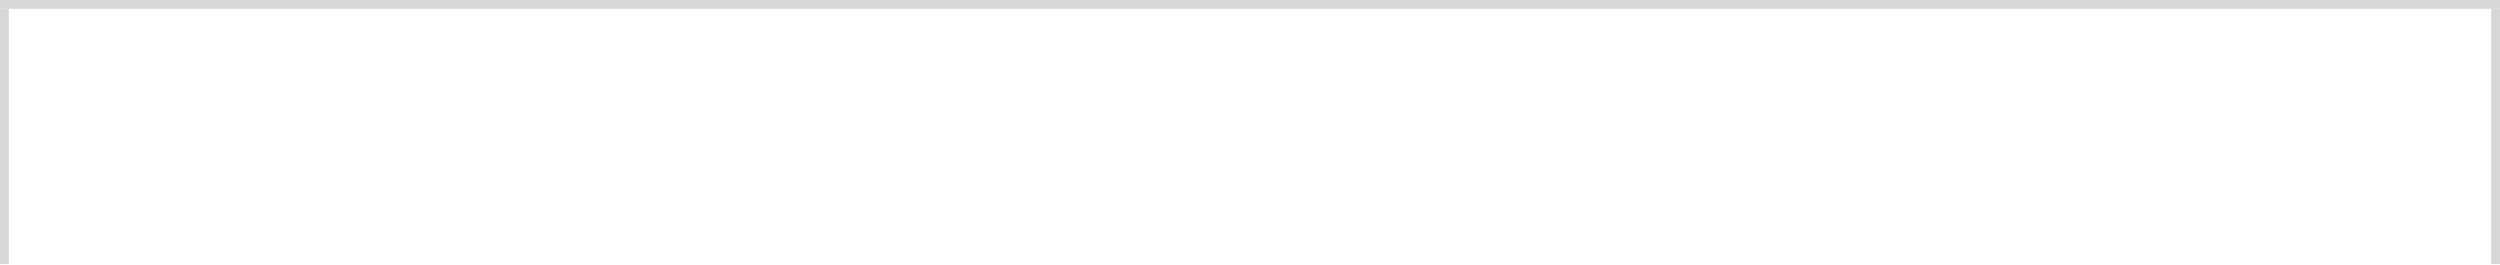
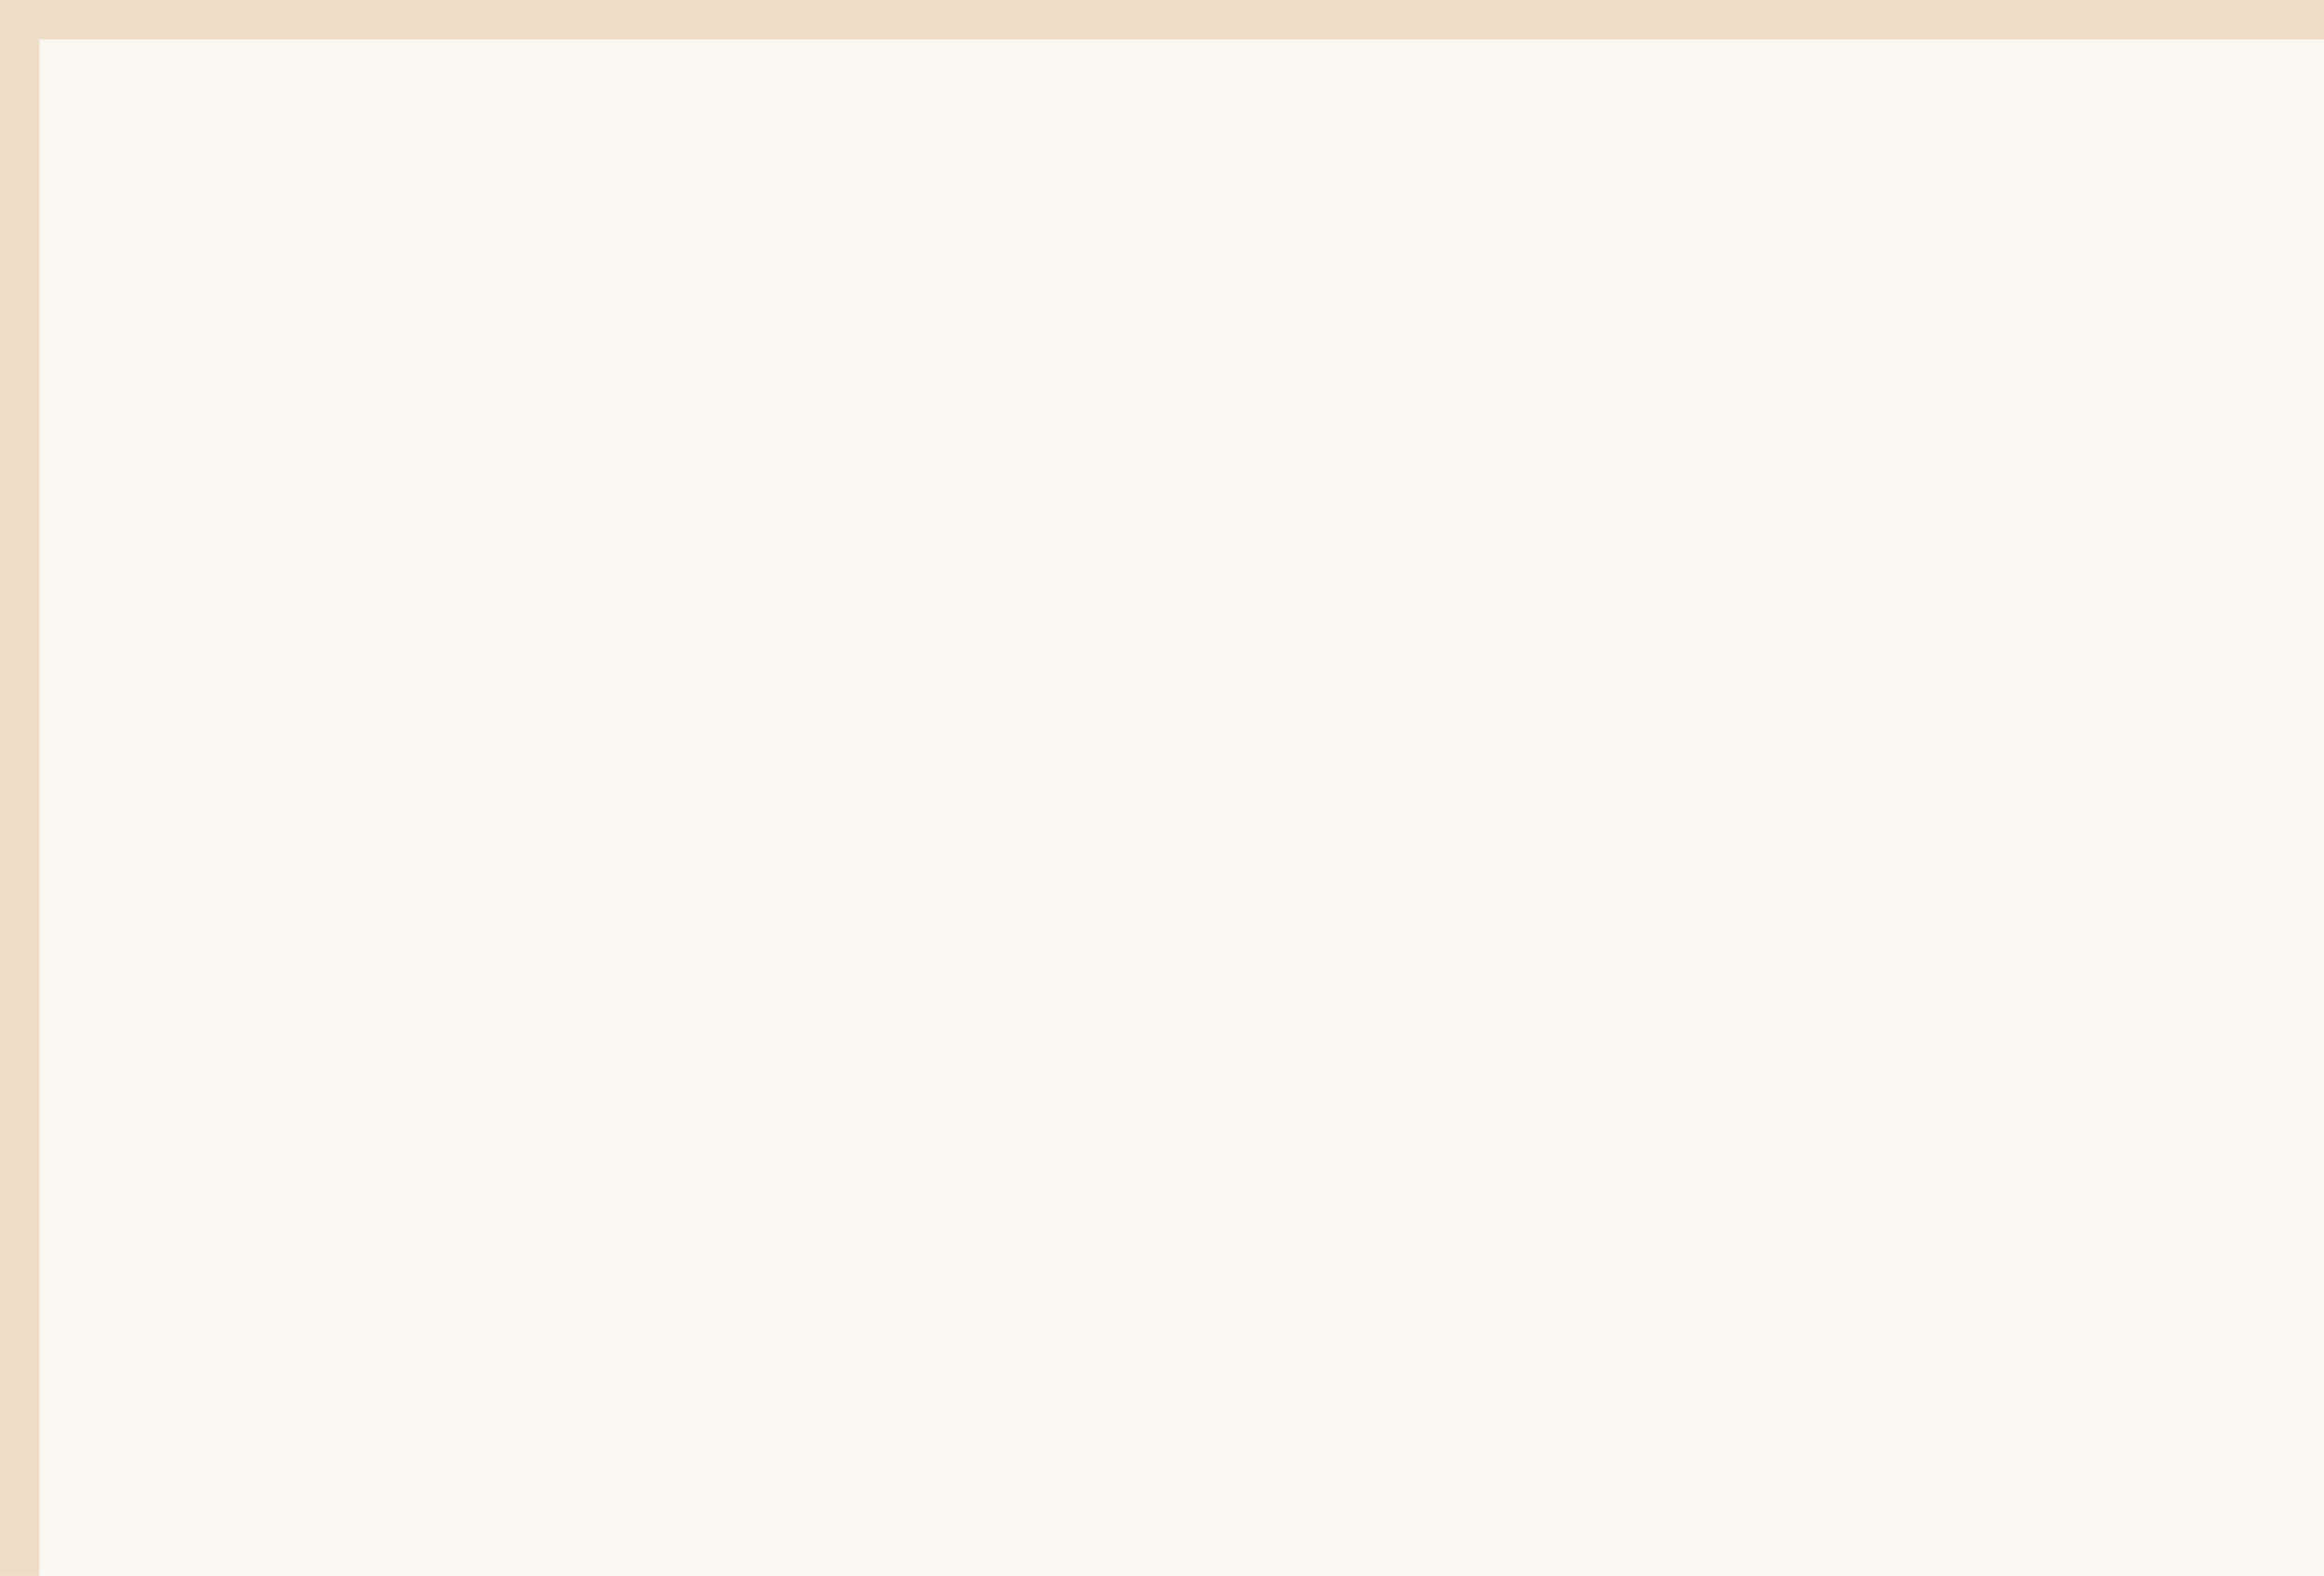
- <svg xmlns="http://www.w3.org/2000/svg" version="1.1" width="284px" height="30px" viewBox="284 65 284 30">
-   <path d="M 1 1  L 283 1  L 283 30  L 1 30  L 1 1  Z " fill-rule="nonzero" fill="rgba(255, 255, 255, 1)" stroke="none" transform="matrix(1 0 0 1 284 65 )" class="fill" />
-   <path d="M 0.5 1  L 0.5 30  " stroke-width="1" stroke-dasharray="0" stroke="rgba(215, 215, 215, 1)" fill="none" transform="matrix(1 0 0 1 284 65 )" class="stroke" />
-   <path d="M 0 0.5  L 284 0.5  " stroke-width="1" stroke-dasharray="0" stroke="rgba(215, 215, 215, 1)" fill="none" transform="matrix(1 0 0 1 284 65 )" class="stroke" />
-   <path d="M 283.5 1  L 283.5 30  " stroke-width="1" stroke-dasharray="0" stroke="rgba(215, 215, 215, 1)" fill="none" transform="matrix(1 0 0 1 284 65 )" class="stroke" />
+ <svg xmlns="http://www.w3.org/2000/svg" version="1.1" width="59px" height="40px" viewBox="152 0 59 40">
+   <path d="M 1 1  L 59 1  L 59 40  L 1 40  L 1 1  Z " fill-rule="nonzero" fill="rgba(222, 190, 143, 0.098)" stroke="none" transform="matrix(1 0 0 1 152 0 )" class="fill" />
+   <path d="M 0.5 1  L 0.5 40  " stroke-width="1" stroke-dasharray="0" stroke="rgba(222, 190, 143, 0.498)" fill="none" transform="matrix(1 0 0 1 152 0 )" class="stroke" />
+   <path d="M 0 0.5  L 59 0.5  " stroke-width="1" stroke-dasharray="0" stroke="rgba(222, 190, 143, 0.498)" fill="none" transform="matrix(1 0 0 1 152 0 )" class="stroke" />
</svg>
